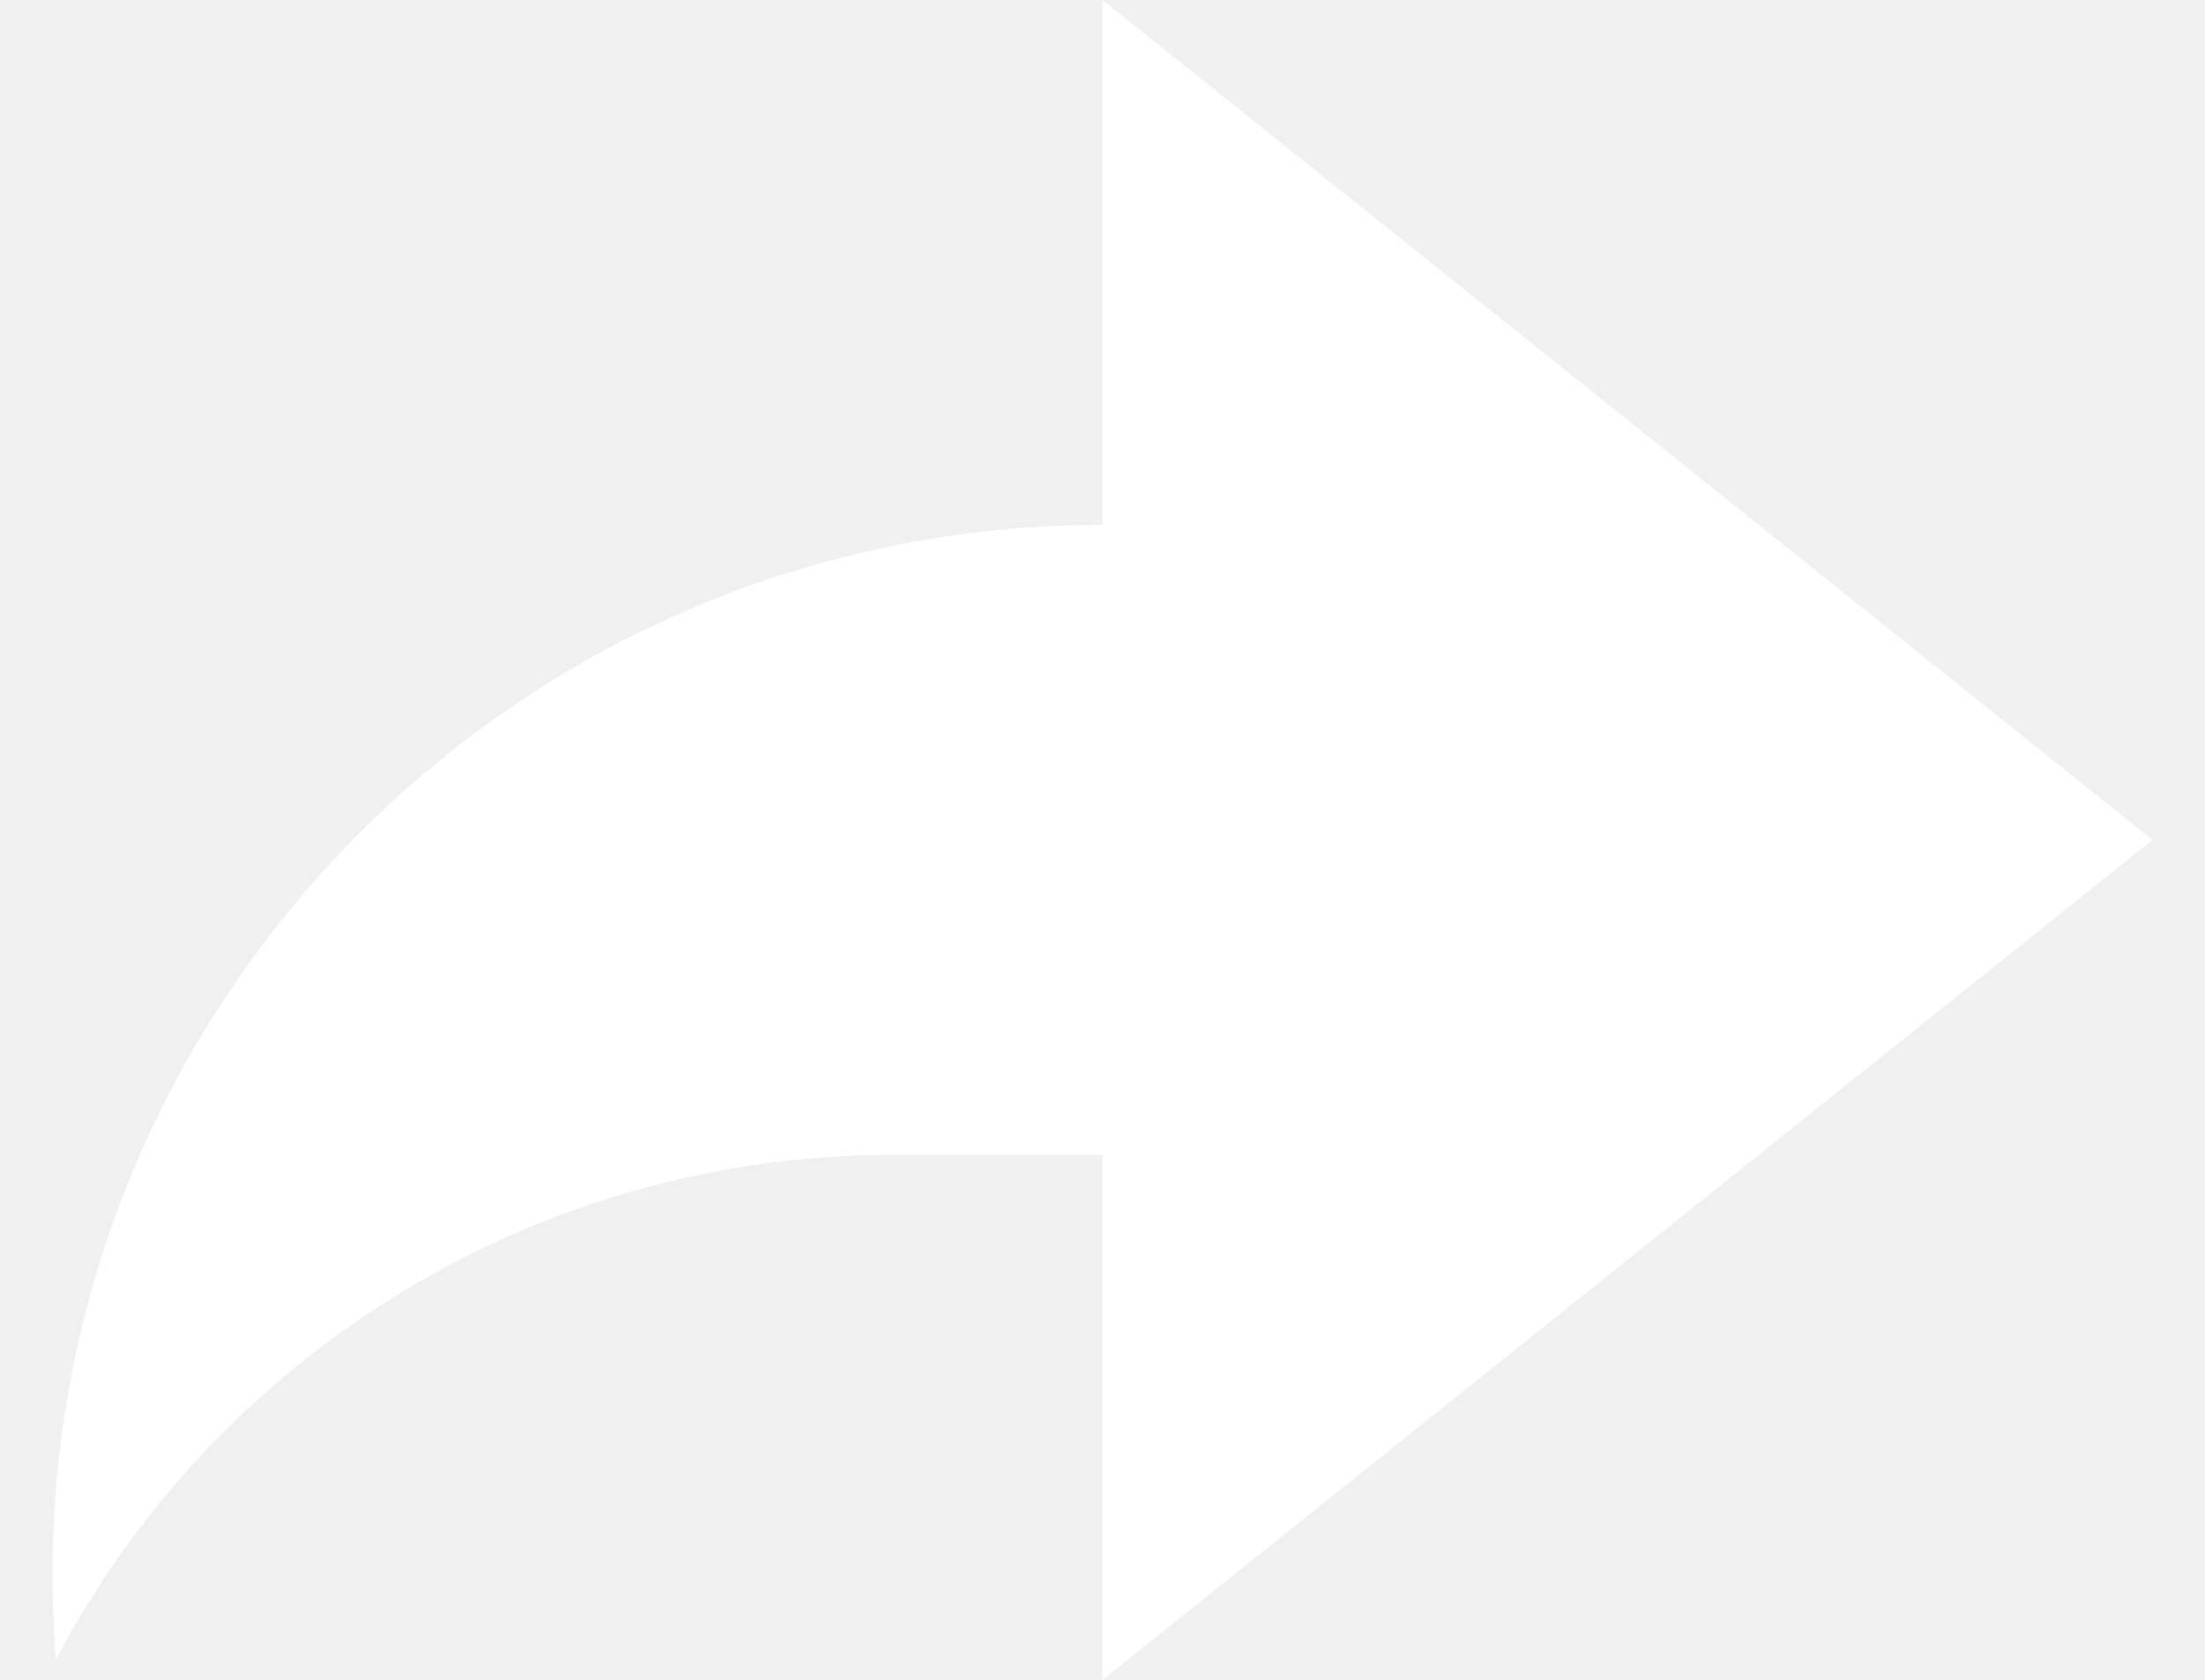
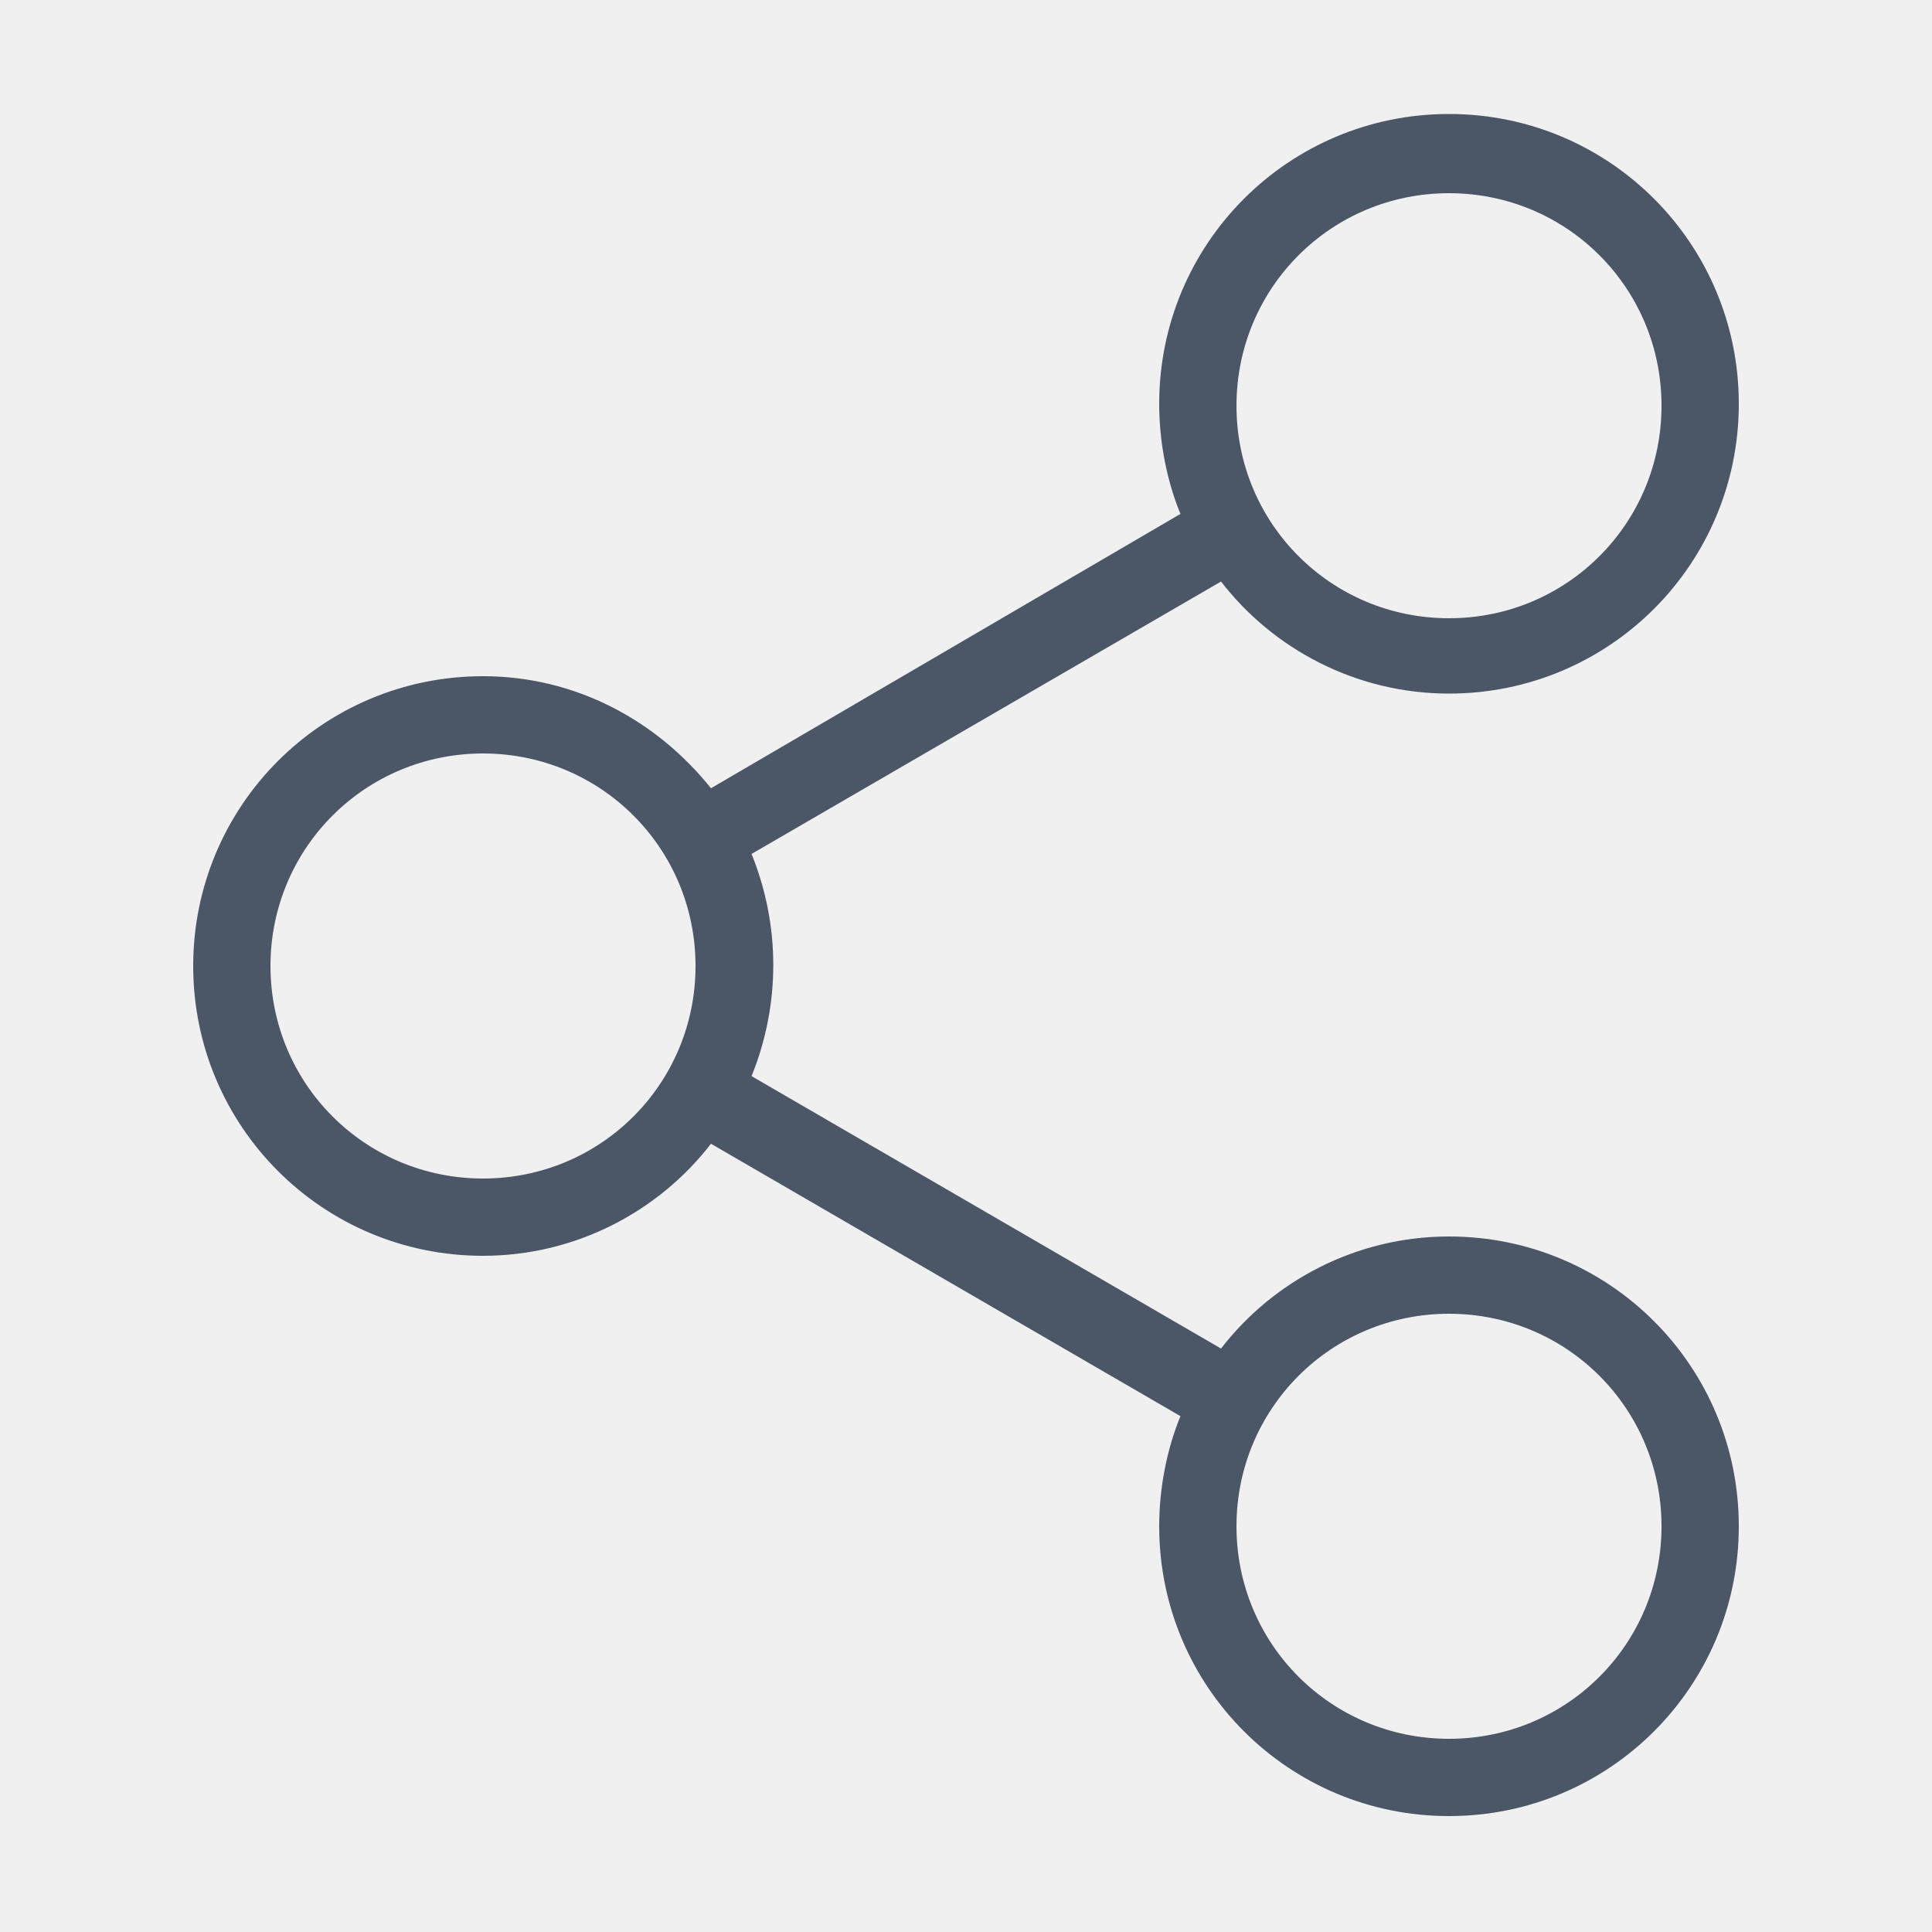
- <svg xmlns="http://www.w3.org/2000/svg" width="21" height="16" viewBox="0 0 21 16" fill="#000">
-   <path d="M10.5 11H8.5C6.86 10.999 5.25 11.447 3.846 12.295C2.442 13.143 1.296 14.358 0.532 15.81C0.511 15.54 0.5 15.27 0.5 15C0.5 9.477 4.977 5 10.5 5V0L20.5 8L10.5 16V11Z" fill="white" />
+ <svg xmlns="http://www.w3.org/2000/svg" width="100" height="100" viewBox="0 0 100 100">
+   <path fill="#4b5767" d="M75 64c-4.8 0-9.1 2.3-11.8 5.8L38.9 55.7c1.5-3.7 1.5-7.8 0-11.5l24.3-14.1c2.7 3.5 7 5.8 11.8 5.8 8.3 0 15-6.7 15-15s-6.7-15-15-15-15 6.7-15 15c0 2 .4 4 1.1 5.7L36.8 40.8C34 37.3 29.8 35 25 35c-8.3 0-15 6.7-15 15s6.7 15 15 15c4.8 0 9.1-2.3 11.8-5.8l24.3 14.1C60.4 75 60 77 60 79c0 8.3 6.7 15 15 15s15-6.7 15-15-6.7-15-15-15zm0-54c6.1 0 11 4.9 11 11s-4.9 11-11 11-11-4.9-11-11 4.9-11 11-11zM25 61c-6.1 0-11-4.9-11-11s4.9-11 11-11 11 4.9 11 11-4.9 11-11 11zm50 29c-6.1 0-11-4.9-11-11s4.9-11 11-11 11 4.9 11 11-4.9 11-11 11z" />
+   <path fill="#00F" d="M1644-510v1684H-140V-510h1784m8-8H-148v1700h1800V-518z" />
</svg>
